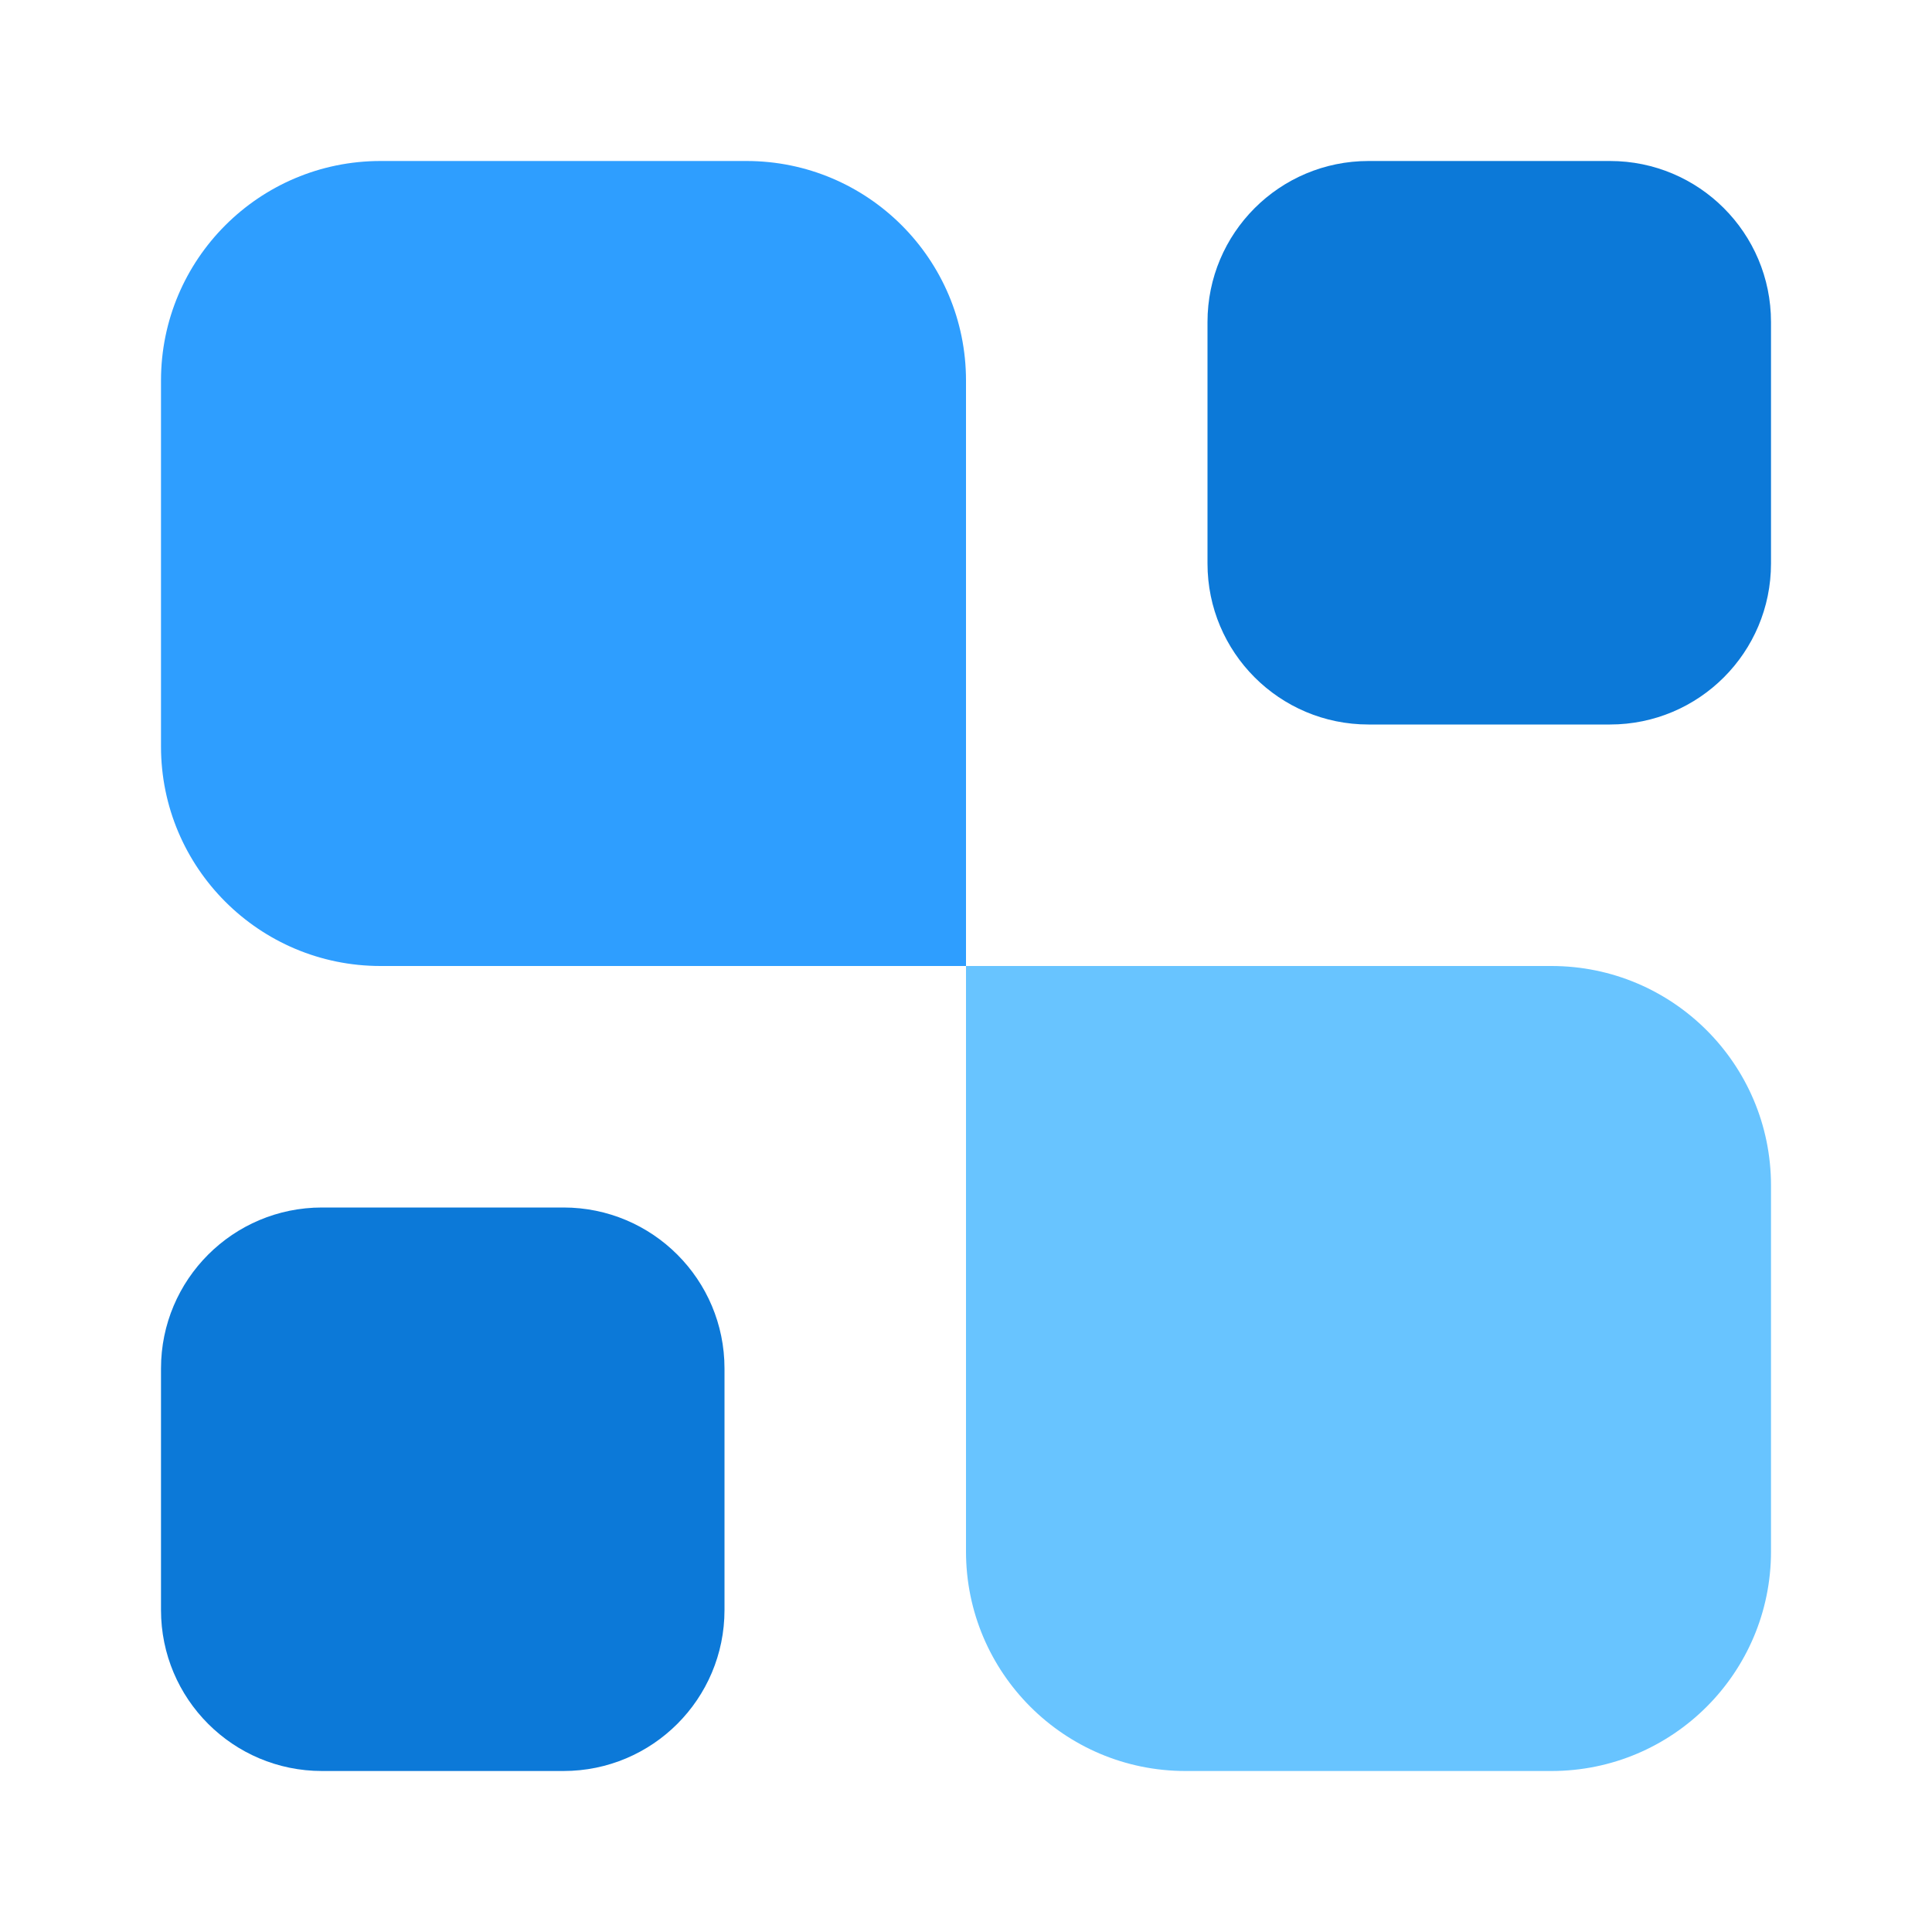
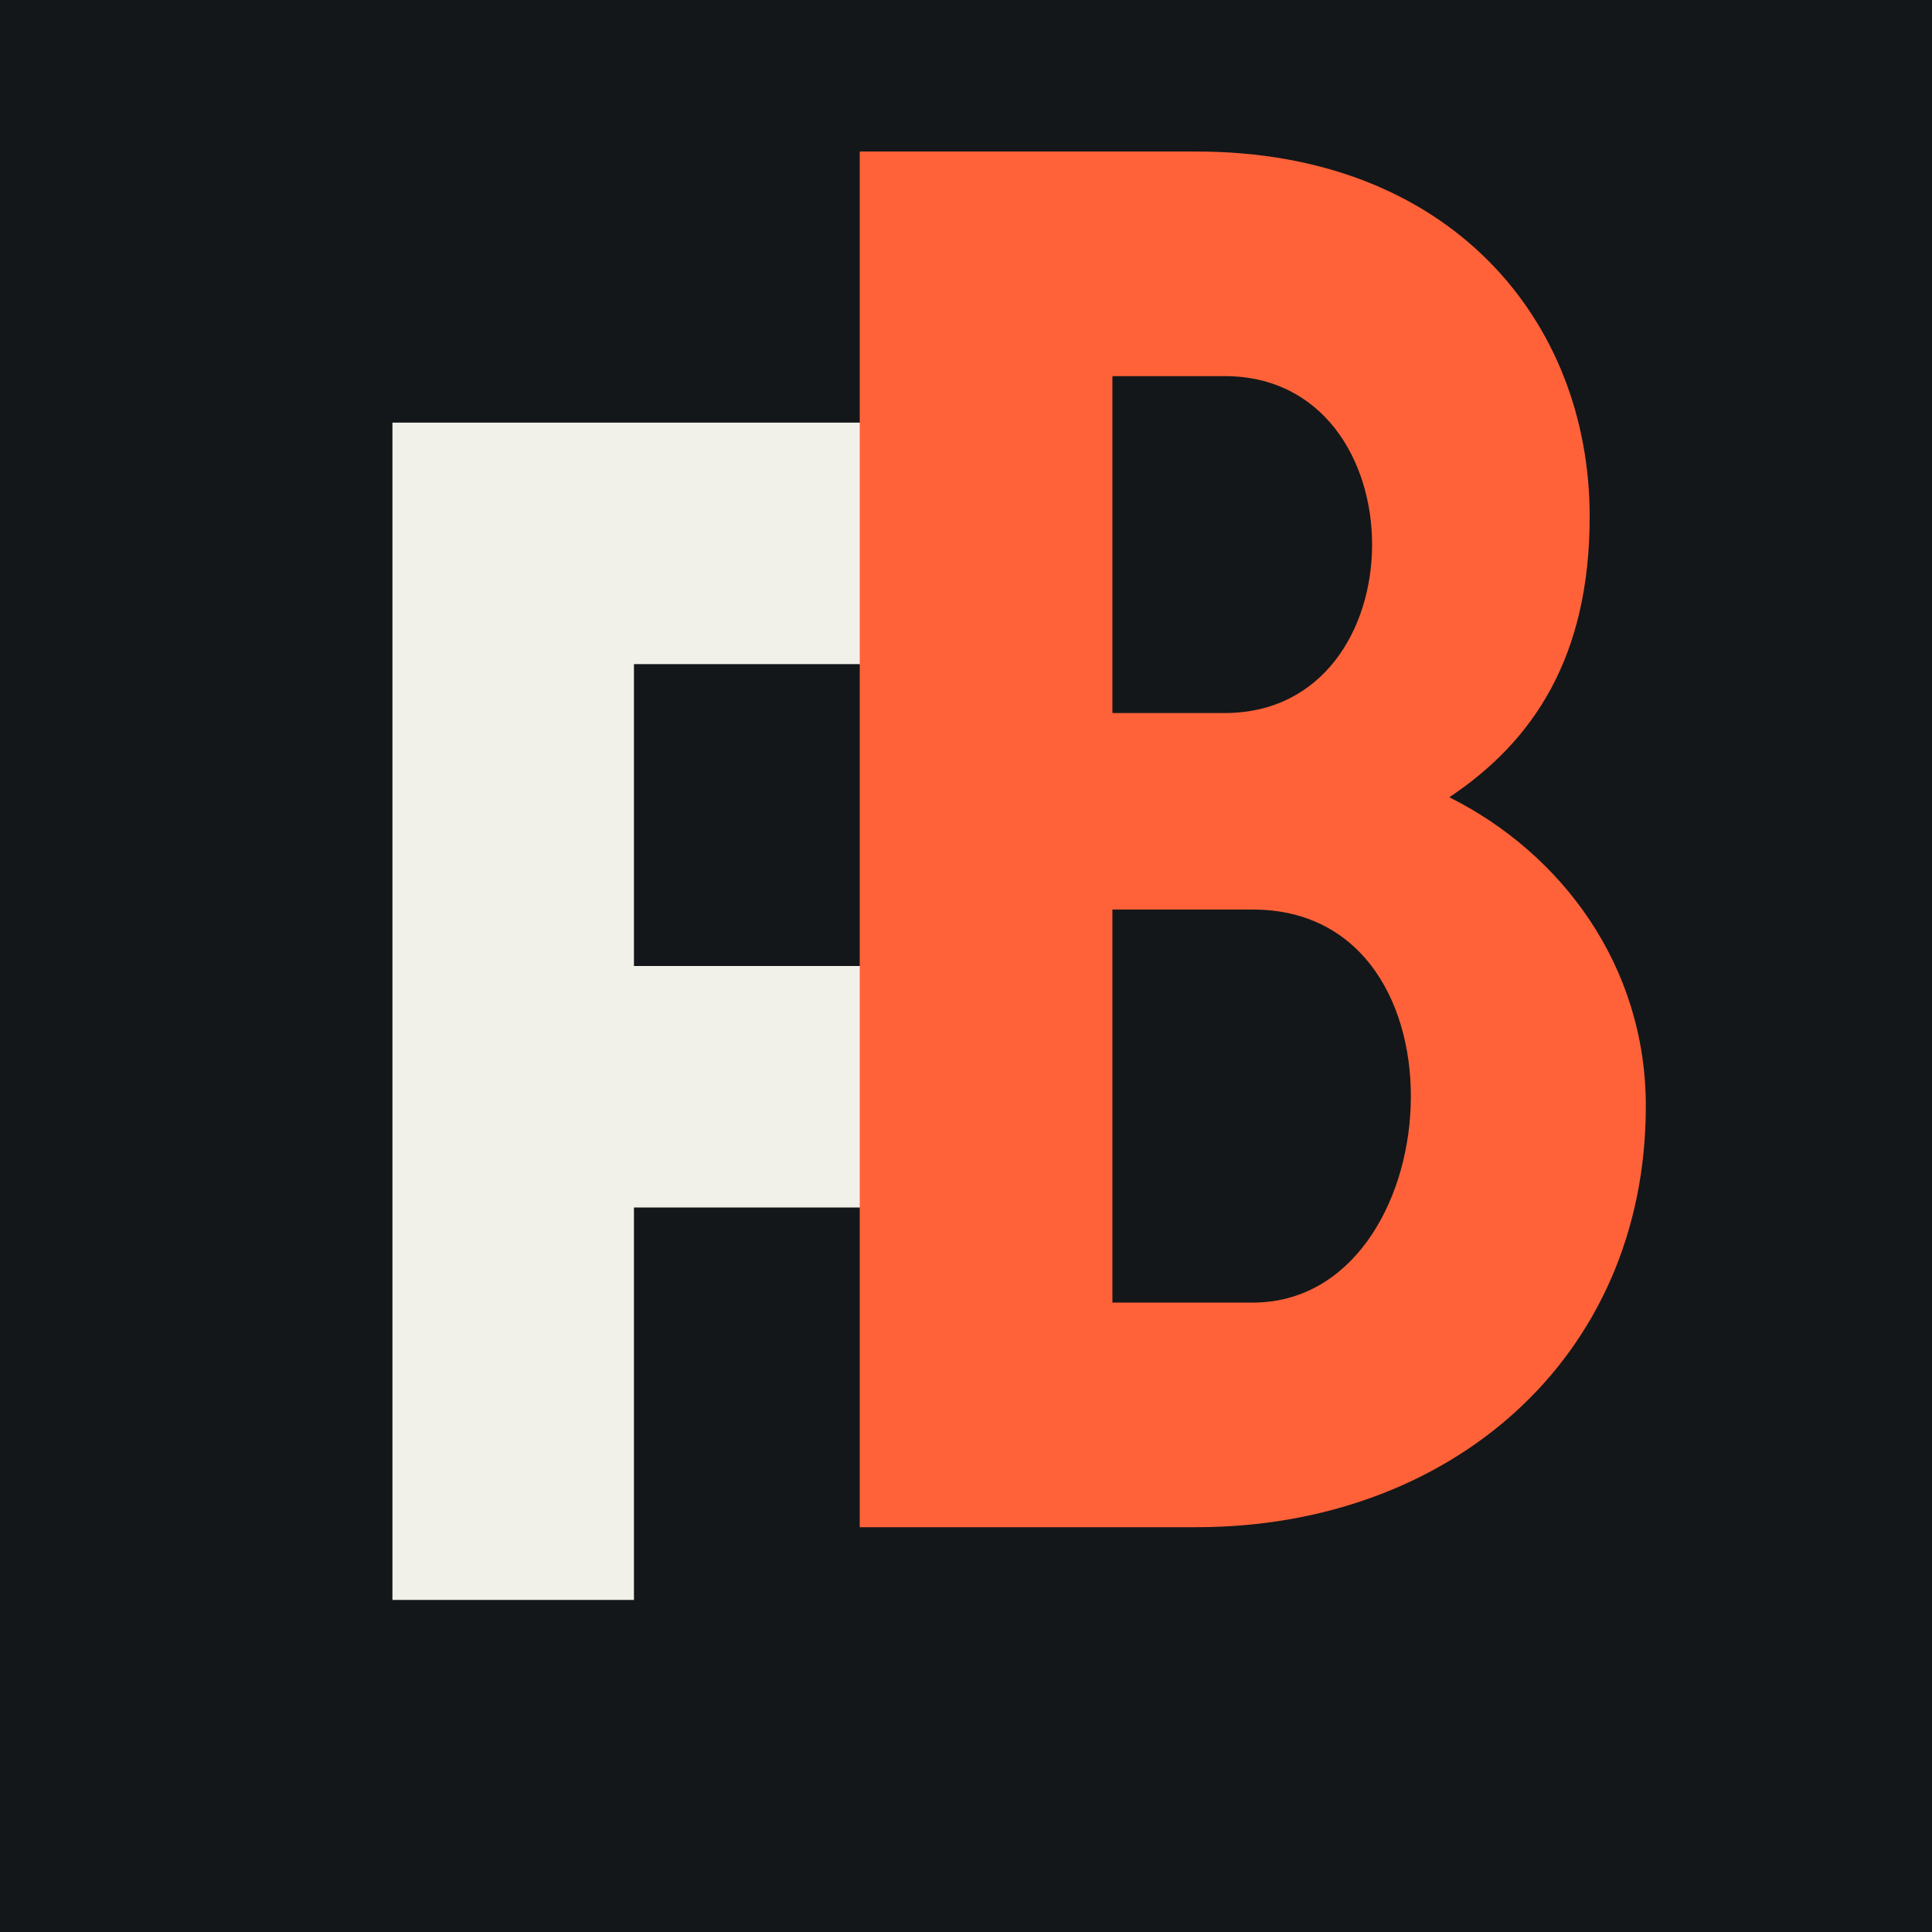
- <svg xmlns="http://www.w3.org/2000/svg" width="24" height="24" viewBox="0 0 24 24" fill="none">
-   <path d="M22 19.273C22 20.779 20.779 22 19.273 22H14.727C13.221 22 12 20.779 12 19.273V12H19.273C20.779 12 22 13.221 22 14.727V19.273Z" fill="#68C4FF" />
-   <path d="M20 2C21.105 2 22 2.895 22 4V7C22 8.105 21.105 9 20 9H17C15.895 9 15 8.105 15 7V4C15 2.895 15.895 2 17 2H20Z" fill="#0C79D8" />
-   <path d="M7 15C8.105 15 9 15.895 9 17V20C9 21.105 8.105 22 7 22H4C2.895 22 2 21.105 2 20V17C2 15.895 2.895 15 4 15H7Z" fill="#0C79D8" />
-   <path d="M12 12H4.727C3.221 12 2 10.779 2 9.273V4.727C2 3.221 3.221 2 4.727 2H9.273C10.779 2 12 3.221 12 4.727V12Z" fill="#2E9EFF" />
+ <svg xmlns="http://www.w3.org/2000/svg" width="64" height="64" viewBox="0 0 64 64">
+   <rect width="64" height="64" fill="#141719" />
+   <path d="M13 14h18v8H21v10h11v8H21v13h-8V14z" fill="#f1f0e9" />
+   <path d="M36 14h12c9 0 14 6 14 13 0 5-2 8-5 10 4 2 7 6 7 11 0 9-7 15-16 15H36V14zm9 8v12h4c7 0 7-12 0-12h-4zm0 19v14h5c7 0 8-14 0-14h-5z" transform="translate(-5,-8) scale(.93)" fill="#ff6239" />
</svg>
